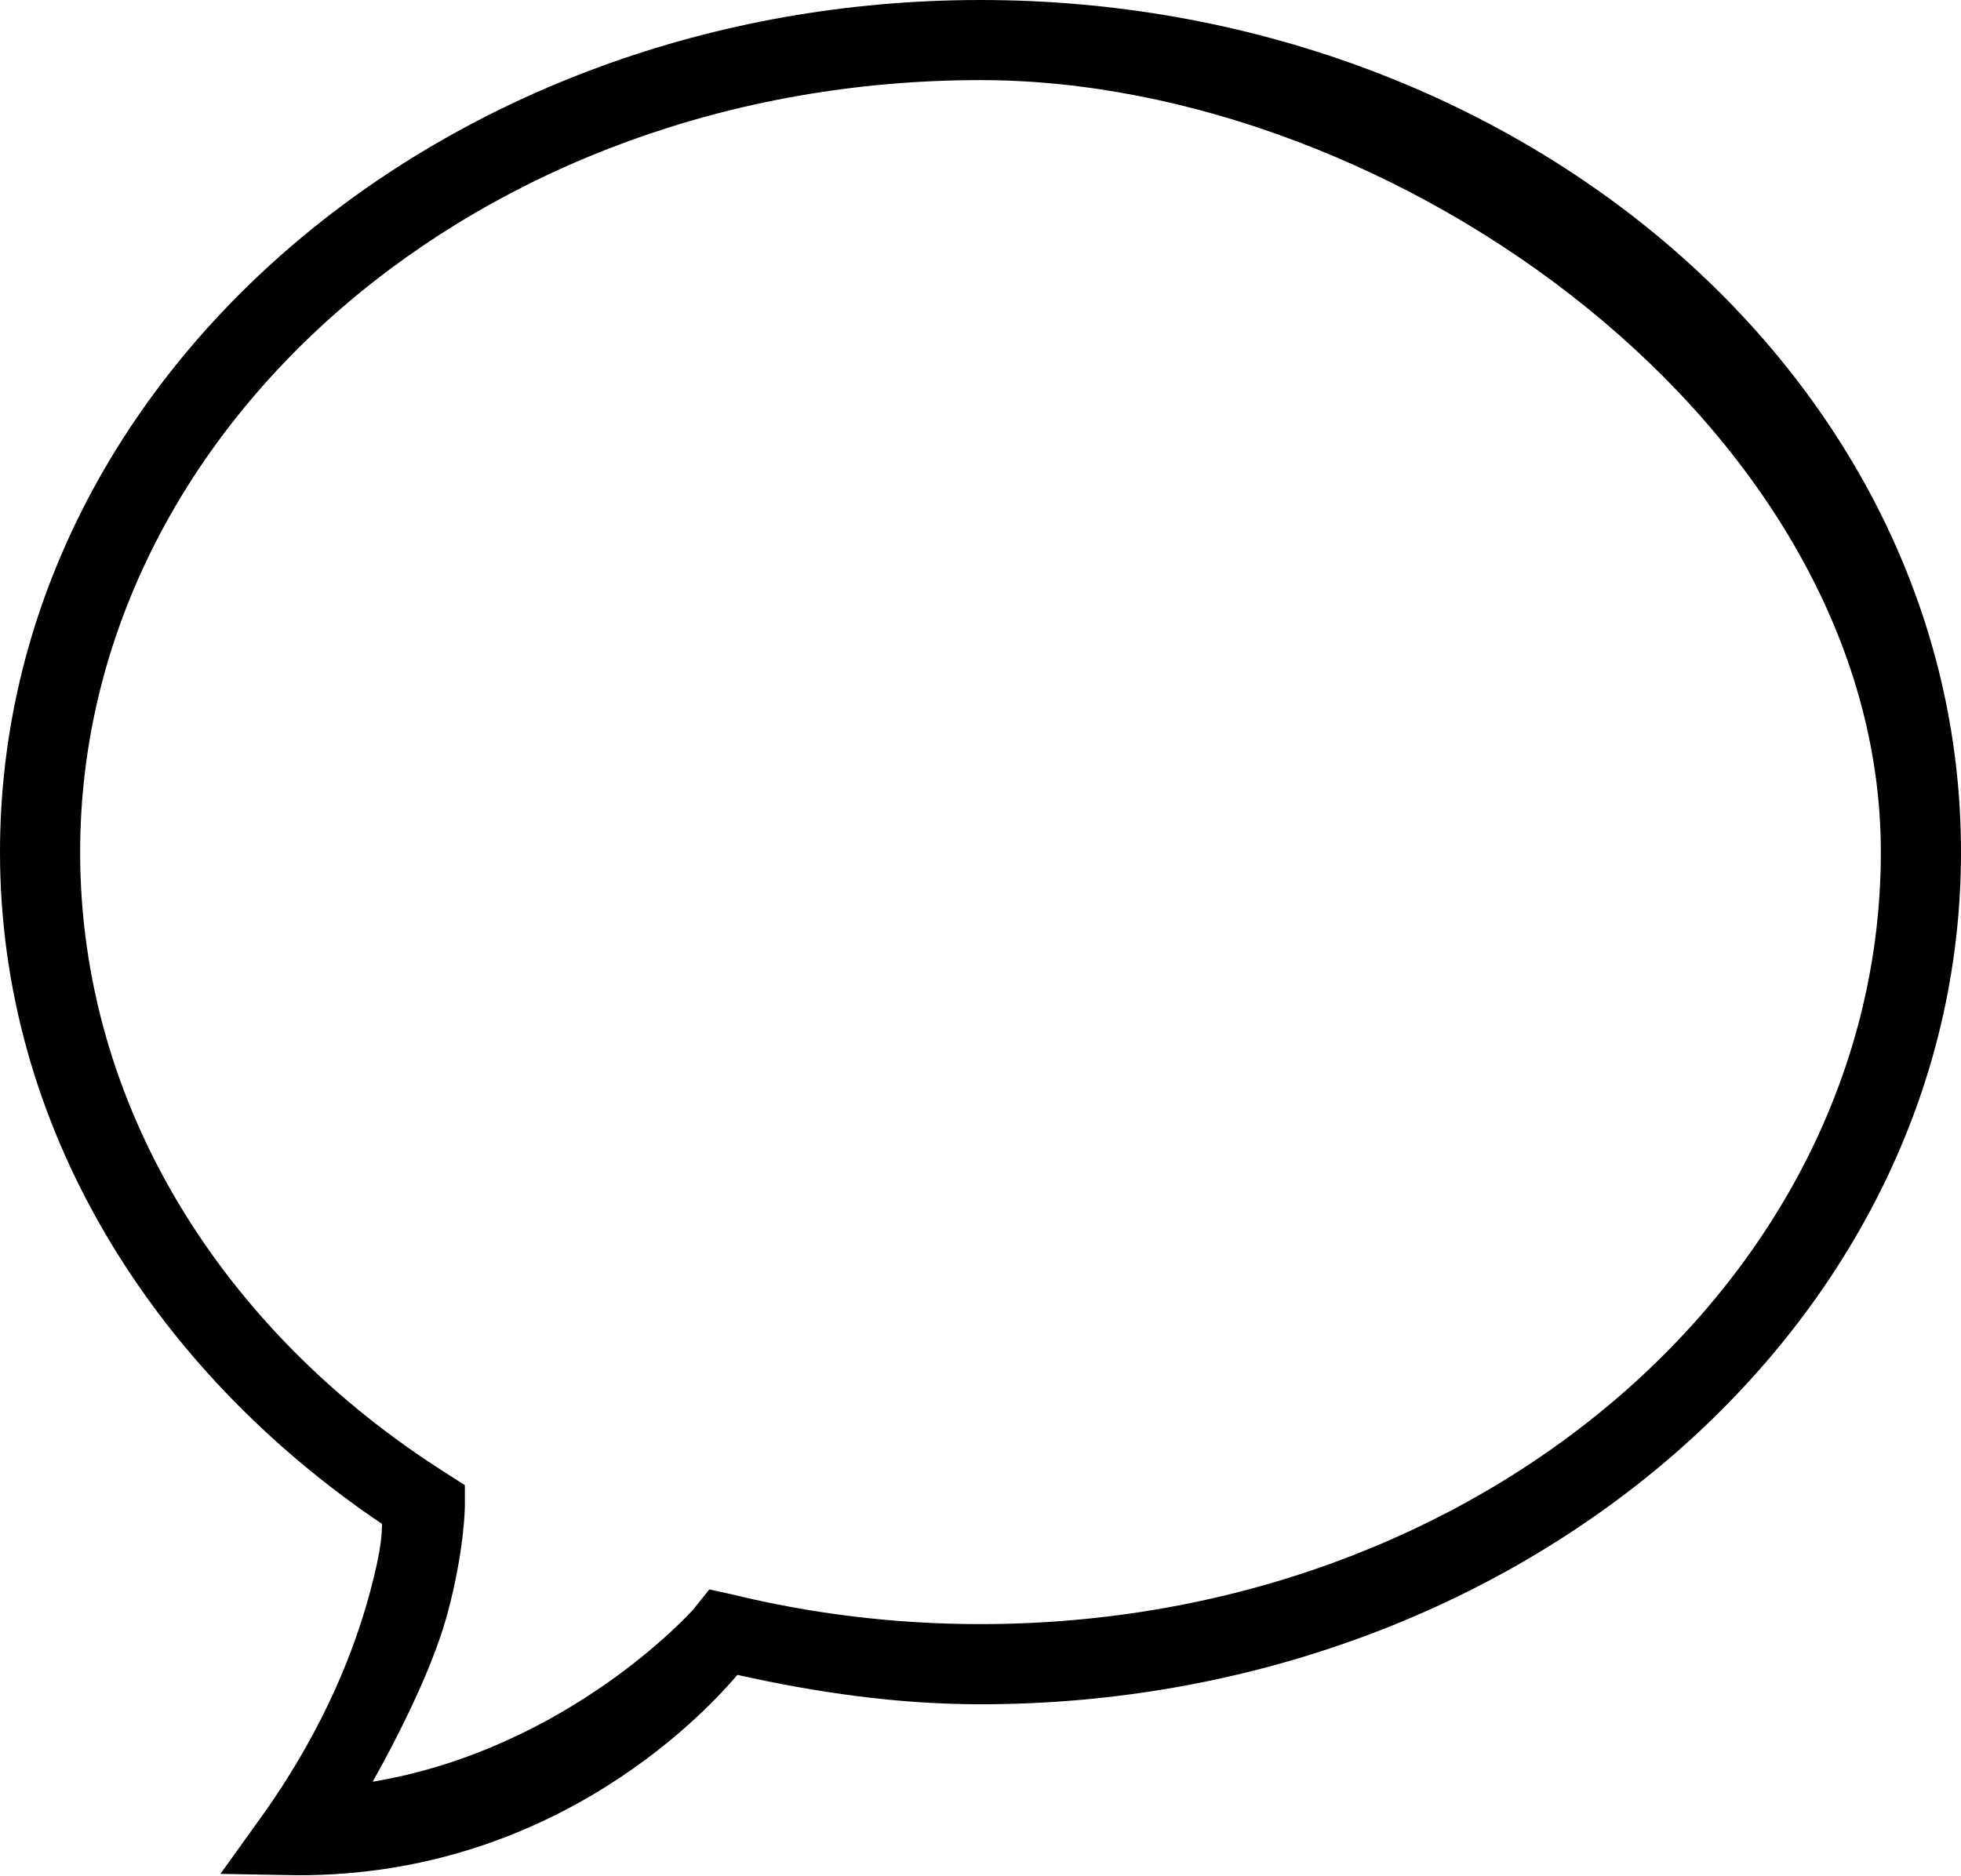
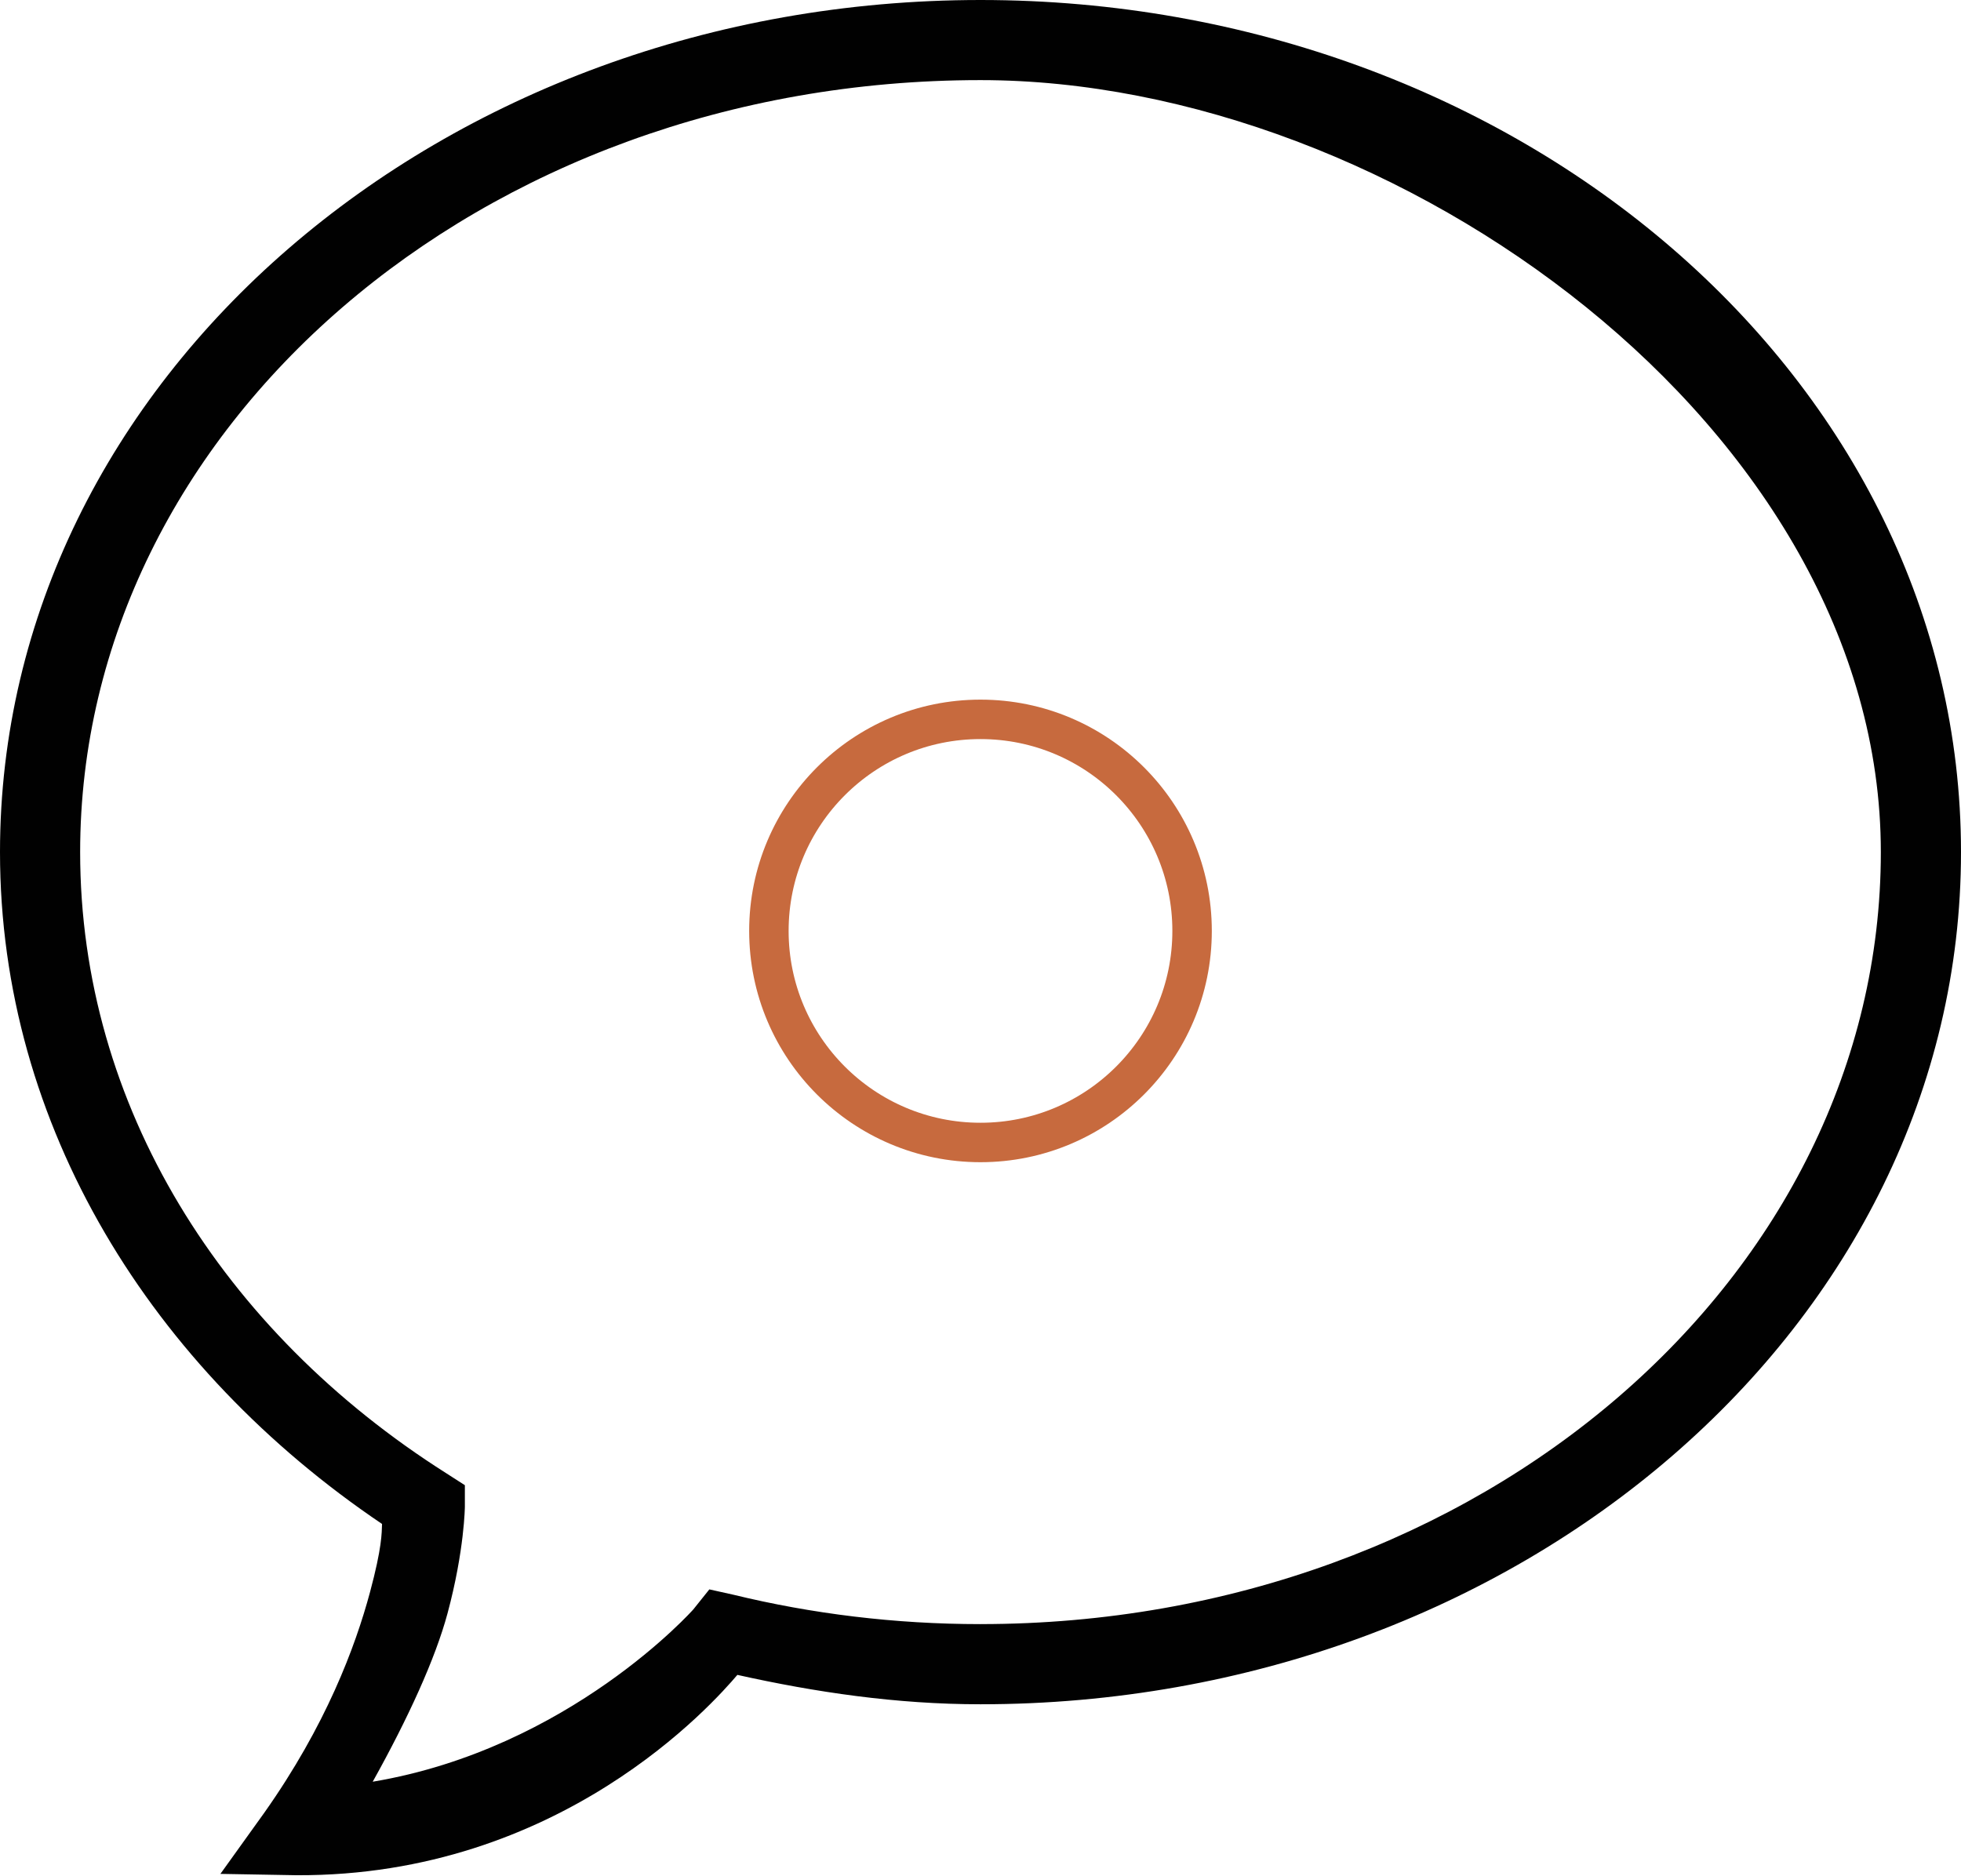
<svg xmlns="http://www.w3.org/2000/svg" id="Calque_1" data-name="Calque 1" viewBox="0 0 994.15 950.81">
  <defs>
    <style>
      .cls-1 {
        fill: #010101;
      }
+ 
+       .cls-2 {
+         fill: none;
+         stroke: #c76a3e;
+         stroke-miterlimit: 10;
+         stroke-width: 20px;
+       }
    </style>
  </defs>
-   <path class="cls-1" d="M497.08,0C224.33,0,0,192.08,0,432.06c0,139.25,77.2,262.08,193.68,340.64-.17,4.66,0,11.85-6.09,34.54-7.53,28.02-22.43,67.72-53.5,111.74l-22.35,31.15,38.6.68c133.83.59,211.38-87.36,223.48-101.58,39.53,8.8,80.67,14.9,123.25,14.9,272.66,0,497.08-192.08,497.08-432.06S769.74,0,497.08,0ZM497.08,823.49c-43.43,0-85.58-5.25-125.28-14.9l-12.19-2.71-8.13,10.16s-62.64,70.6-162.53,87.36c18.03-32.34,31.74-62.39,37.92-85.33,8.63-32.08,8.8-54.18,8.8-54.18v-10.84l-9.48-6.09c-113.26-71.78-185.56-186.15-185.56-314.91,0-214.76,202.49-391.43,456.44-391.43,210.39,0,456.44,176.67,456.44,391.43s-202.57,391.43-456.44,391.43Z" />
+   <path class="cls-1" d="M497.08,0C224.33,0,0,192.08,0,432.06c0,139.25,77.2,262.08,193.68,340.64-.17,4.66,0,11.85-6.09,34.54-7.53,28.02-22.43,67.72-53.5,111.74l-22.35,31.15,38.6.68c133.83.59,211.38-87.36,223.48-101.58,39.53,8.8,80.67,14.9,123.25,14.9,272.66,0,497.08-192.08,497.08-432.06S769.74,0,497.08,0ZM497.08,823.49c-43.43,0-85.58-5.25-125.28-14.9l-12.19-2.71-8.13,10.16s-62.64,70.6-162.53,87.36c18.03-32.34,31.74-62.39,37.92-85.33,8.63-32.08,8.8-54.18,8.8-54.18v-10.84l-9.48-6.09c-113.26-71.78-185.56-186.15-185.56-314.91,0-214.76,202.49-391.43,456.44-391.43,210.39,0,456.44,176.67,456.44,391.43s-202.57,391.43-456.44,391.43h0Z" />
+   <circle class="cls-2" cx="497.07" cy="472.01" r="107.27" />
</svg>
